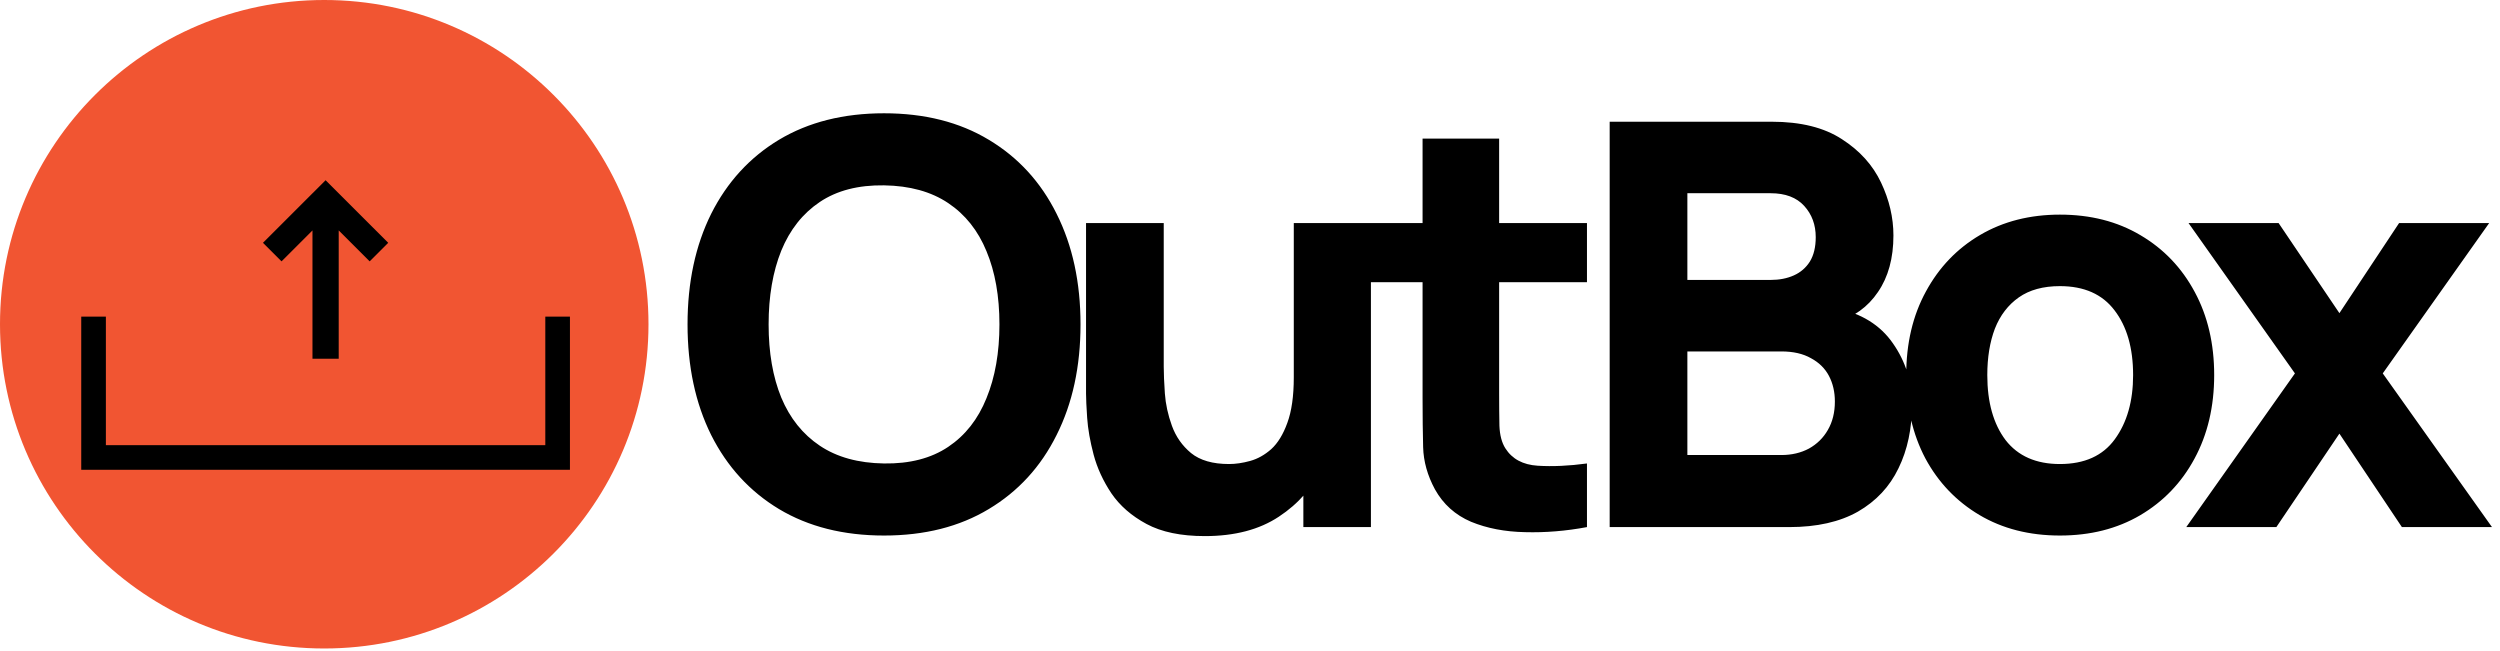
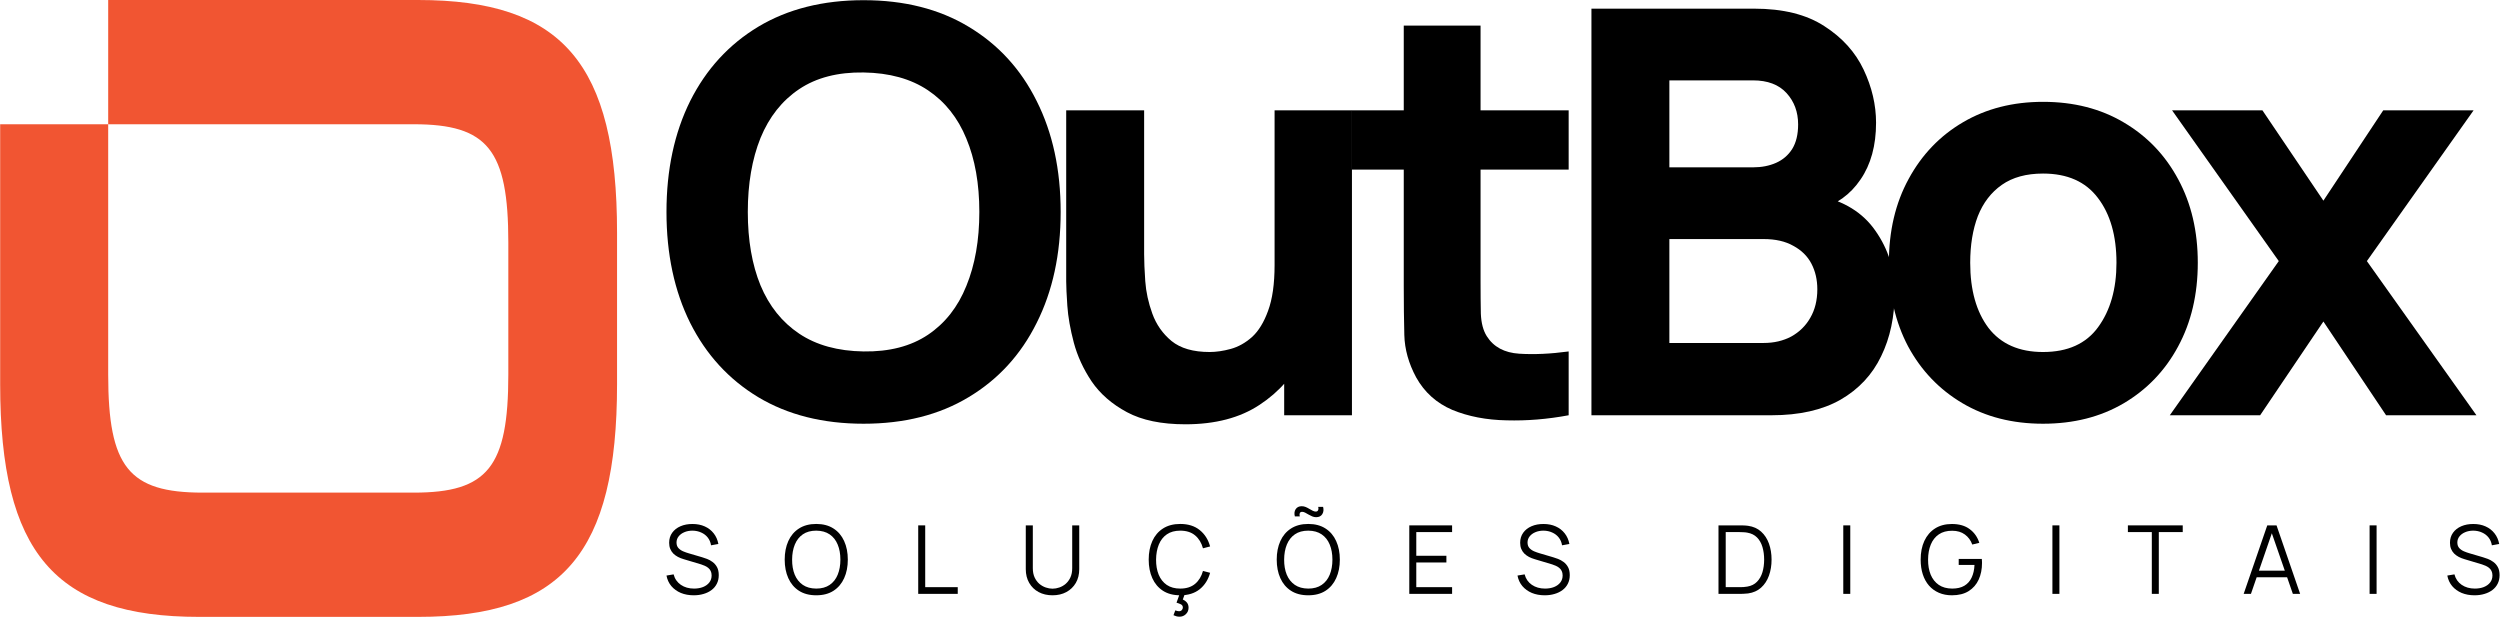
- <svg xmlns="http://www.w3.org/2000/svg" width="949" height="247" viewBox="0 0 949 247" fill="none">
-   <rect width="246.166" height="246.166" rx="123.083" fill="#F15532" />
-   <path d="M118.614 87.469V136.172L128.575 136.172L128.575 87.469L140.324 99.211L147.368 92.171L123.594 68.411L99.821 92.171L106.865 99.211L118.614 87.469Z" fill="black" />
-   <path d="M216.349 120.191V178.329H30.84V120.191H40.19V168.984H206.999V120.191H216.349Z" fill="black" />
-   <path d="M335.576 203.289C320.189 203.289 306.903 199.941 295.718 193.244C284.605 186.548 276.021 177.18 269.966 165.141C263.982 153.101 260.99 139.103 260.99 123.145C260.99 107.188 263.982 93.19 269.966 81.15C276.021 69.111 284.605 59.743 295.718 53.047C306.903 46.35 320.189 43.002 335.576 43.002C350.964 43.002 364.214 46.35 375.328 53.047C386.512 59.743 395.096 69.111 401.08 81.15C407.136 93.19 410.163 107.188 410.163 123.145C410.163 139.103 407.136 153.101 401.08 165.141C395.096 177.18 386.512 186.548 375.328 193.244C364.214 199.941 350.964 203.289 335.576 203.289ZM335.576 175.933C345.336 176.076 353.457 173.974 359.94 169.629C366.423 165.283 371.267 159.121 374.473 151.142C377.75 143.164 379.388 133.831 379.388 123.145C379.388 112.46 377.75 103.199 374.473 95.362C371.267 87.526 366.423 81.435 359.94 77.09C353.457 72.744 345.336 70.5 335.576 70.358C325.817 70.215 317.696 72.317 311.213 76.662C304.73 81.008 299.85 87.17 296.573 95.149C293.368 103.127 291.765 112.46 291.765 123.145C291.765 133.831 293.368 143.092 296.573 150.929C299.85 158.765 304.73 164.856 311.213 169.201C317.696 173.547 325.817 175.791 335.576 175.933ZM457.355 203.503C448.307 203.503 440.934 201.971 435.235 198.908C429.536 195.845 425.083 191.962 421.878 187.26C418.743 182.559 416.499 177.679 415.146 172.621C413.792 167.492 412.973 162.825 412.688 158.622C412.403 154.419 412.26 151.356 412.26 149.433V84.677H441.753V139.174C441.753 141.81 441.896 145.194 442.181 149.326C442.466 153.386 443.356 157.482 444.852 161.614C446.348 165.746 448.77 169.201 452.118 171.98C455.538 174.758 460.347 176.147 466.544 176.147C469.038 176.147 471.709 175.755 474.559 174.972C477.408 174.188 480.08 172.692 482.573 170.484C485.066 168.204 487.097 164.891 488.664 160.546C490.302 156.129 491.122 150.359 491.122 143.235L507.791 151.142C507.791 160.261 505.939 168.809 502.235 176.788C498.53 184.767 492.938 191.214 485.458 196.129C478.049 201.045 468.681 203.503 457.355 203.503ZM494.755 200.083V161.828H491.122V84.677H520.401V200.083H494.755ZM602.413 200.083C594.434 201.579 586.598 202.22 578.904 202.007C571.281 201.864 564.442 200.546 558.387 198.053C552.403 195.488 547.844 191.392 544.709 185.764C541.86 180.493 540.364 175.15 540.221 169.736C540.079 164.25 540.007 158.052 540.007 151.142V52.619H569.073V149.433C569.073 153.921 569.108 157.981 569.18 161.614C569.322 165.176 570.07 168.026 571.424 170.163C573.988 174.224 578.085 176.432 583.712 176.788C589.34 177.144 595.574 176.859 602.413 175.933V200.083ZM520.346 107.117V84.677H602.413V107.117H520.346ZM611.033 200.083V46.208H672.583C683.554 46.208 692.423 48.416 699.191 52.833C705.959 57.178 710.91 62.664 714.044 69.289C717.179 75.914 718.746 82.611 718.746 89.378C718.746 97.998 716.787 105.158 712.869 110.857C709.022 116.556 703.714 120.367 696.947 122.291V116.948C706.564 118.942 713.759 123.395 718.532 130.305C723.376 137.215 725.798 144.944 725.798 153.493C725.798 162.683 724.089 170.769 720.669 177.75C717.321 184.731 712.192 190.217 705.282 194.206C698.372 198.124 689.68 200.083 679.208 200.083H611.033ZM640.526 172.728H676.216C680.134 172.728 683.625 171.908 686.688 170.27C689.752 168.56 692.138 166.209 693.848 163.217C695.629 160.154 696.519 156.556 696.519 152.425C696.519 148.791 695.771 145.55 694.275 142.7C692.779 139.851 690.5 137.607 687.436 135.968C684.444 134.259 680.704 133.404 676.216 133.404H640.526V172.728ZM640.526 106.262H672.156C675.433 106.262 678.354 105.692 680.918 104.552C683.483 103.412 685.513 101.667 687.009 99.316C688.505 96.894 689.253 93.795 689.253 90.019C689.253 85.318 687.793 81.364 684.872 78.158C681.951 74.953 677.712 73.35 672.156 73.35H640.526V106.262ZM781.946 203.289C770.334 203.289 760.147 200.689 751.384 195.488C742.622 190.288 735.783 183.128 730.868 174.01C726.023 164.82 723.601 154.277 723.601 142.38C723.601 130.341 726.095 119.762 731.081 110.643C736.068 101.453 742.942 94.294 751.705 89.165C760.467 84.035 770.547 81.471 781.946 81.471C793.558 81.471 803.745 84.071 812.507 89.272C821.341 94.472 828.215 101.667 833.131 110.857C838.046 119.975 840.504 130.483 840.504 142.38C840.504 154.348 838.01 164.927 833.024 174.117C828.108 183.235 821.234 190.395 812.4 195.595C803.638 200.724 793.486 203.289 781.946 203.289ZM781.946 176.147C791.278 176.147 798.224 173.013 802.783 166.744C807.413 160.403 809.729 152.282 809.729 142.38C809.729 132.122 807.378 123.929 802.676 117.803C798.046 111.676 791.135 108.613 781.946 108.613C775.605 108.613 770.405 110.038 766.344 112.887C762.284 115.737 759.256 119.69 757.261 124.748C755.338 129.806 754.376 135.683 754.376 142.38C754.376 152.71 756.692 160.938 761.322 167.064C766.024 173.119 772.898 176.147 781.946 176.147ZM829.908 200.083L871.155 141.739L830.763 84.677H864.958L888.039 118.871L910.693 84.677H944.887L904.495 141.739L945.956 200.083H911.761L888.039 164.606L864.103 200.083H829.908Z" fill="black" />
+ <svg xmlns="http://www.w3.org/2000/svg" width="1001" height="247" viewBox="0 0 5057 1248" fill="none">
+   <path d="M845.429 0C1137.29 0.003 1248 128.377 1248 470.681V777.319C1248 1119.62 1137.29 1248 845.429 1248H402.571C110.707 1248 0 1117.84 0 777.319L-2.5944e-10 251.376H218.539V757.714C218.539 944.914 260.249 996.624 409.779 996.624H836.794C986.323 996.624 1028.03 944.914 1028.03 757.714V490.286C1028.03 303.086 986.323 251.376 836.794 251.376H218.539V0H845.429Z" fill="#F15532" />
+   <path d="M1746.72 857.234C1664.47 857.234 1593.44 839.335 1533.65 803.538C1474.24 767.74 1428.35 717.661 1395.98 653.302C1363.99 588.942 1348 514.11 1348 428.805C1348 343.501 1363.99 268.668 1395.98 204.309C1428.35 139.949 1474.24 89.871 1533.65 54.073C1593.44 18.276 1664.47 0.377 1746.72 0.377C1828.98 0.377 1899.82 18.276 1959.22 54.073C2019.01 89.871 2064.9 139.949 2096.89 204.309C2129.26 268.668 2145.45 343.501 2145.45 428.805C2145.45 514.11 2129.26 588.942 2096.89 653.302C2064.9 717.661 2019.01 767.74 1959.22 803.538C1899.82 839.335 1828.98 857.234 1746.72 857.234ZM1746.72 710.997C1798.9 711.759 1842.31 700.524 1876.97 677.294C1911.62 654.064 1937.52 621.122 1954.65 578.47C1972.17 535.817 1980.93 485.929 1980.93 428.805C1980.93 371.682 1972.17 322.174 1954.65 280.284C1937.52 238.393 1911.62 205.832 1876.97 182.602C1842.31 159.372 1798.9 147.376 1746.72 146.614C1694.55 145.852 1651.14 157.087 1616.48 180.317C1581.83 203.547 1555.74 236.489 1538.22 279.141C1521.09 321.794 1512.52 371.682 1512.52 428.805C1512.52 485.929 1521.09 535.437 1538.22 577.327C1555.74 619.218 1581.83 651.779 1616.48 675.009C1651.14 698.239 1694.55 710.235 1746.72 710.997Z" fill="black" />
+   <path d="M2397.72 858.376C2349.36 858.376 2309.94 850.189 2279.47 833.813C2249.01 817.438 2225.21 796.683 2208.07 771.548C2191.31 746.414 2179.32 720.327 2172.08 693.289C2164.85 665.869 2160.47 640.925 2158.94 618.456C2157.42 595.988 2156.66 579.612 2156.66 569.33V223.16H2314.32V514.491C2314.32 528.582 2315.08 546.671 2316.61 568.759C2318.13 590.466 2322.89 612.363 2330.89 634.451C2338.88 656.539 2351.83 675.009 2369.73 689.861C2388.01 704.713 2413.72 712.139 2446.85 712.139C2460.18 712.139 2474.46 710.045 2489.69 705.856C2504.92 701.667 2519.2 693.669 2532.53 681.864C2545.86 669.677 2556.72 651.969 2565.09 628.739C2573.85 605.128 2578.23 574.281 2578.23 536.198L2667.35 578.47C2667.35 627.215 2657.44 672.914 2637.64 715.567C2617.84 758.219 2587.94 792.684 2547.96 818.961C2508.35 845.238 2458.27 858.376 2397.72 858.376ZM2597.65 840.097V635.594H2578.23V223.16H2734.75V840.097H2597.65Z" fill="black" />
+   <path d="M3173.17 840.097C3130.52 848.094 3088.62 851.522 3047.5 850.379C3006.75 849.617 2970.19 842.572 2937.82 829.243C2905.83 815.534 2881.46 793.636 2864.7 763.551C2849.47 735.37 2841.47 706.808 2840.71 677.865C2839.95 648.542 2839.56 615.41 2839.56 578.47V51.788H2994.94V569.33C2994.94 593.322 2995.13 615.029 2995.51 634.451C2996.27 653.492 3000.27 668.725 3007.51 680.15C3021.22 701.857 3043.12 713.663 3073.2 715.567C3103.29 717.471 3136.61 715.948 3173.17 710.997V840.097ZM2734.46 343.12V223.16H3173.17V343.12H2734.46Z" fill="black" />
+   <path d="M3219.25 840.097V17.514H3548.28C3606.93 17.514 3654.34 29.32 3690.52 52.931C3726.7 76.161 3753.17 105.485 3769.92 140.901C3786.68 176.318 3795.06 212.116 3795.06 248.294C3795.06 294.374 3784.59 332.647 3763.64 363.113C3743.08 393.579 3714.7 413.953 3678.53 424.236V395.674C3729.94 406.337 3768.4 430.138 3793.92 467.078C3819.81 504.018 3832.76 545.338 3832.76 591.037C3832.76 640.164 3823.62 683.387 3805.34 720.708C3787.44 758.029 3760.02 787.352 3723.08 808.679C3686.14 829.624 3639.68 840.097 3583.7 840.097H3219.25ZM3376.91 693.86H3567.71C3588.65 693.86 3607.31 689.48 3623.69 680.721C3640.06 671.582 3652.82 659.014 3661.96 643.02C3671.48 626.644 3676.24 607.413 3676.24 585.325C3676.24 565.903 3672.24 548.575 3664.25 533.342C3656.25 518.109 3644.06 506.113 3627.69 497.354C3611.69 488.214 3591.7 483.644 3567.71 483.644H3376.91V693.86ZM3376.91 338.55H3546C3563.52 338.55 3579.13 335.503 3592.84 329.41C3606.55 323.317 3617.4 313.987 3625.4 301.419C3633.4 288.471 3637.4 271.905 3637.4 251.722C3637.4 226.587 3629.59 205.451 3613.98 188.314C3598.36 171.177 3575.7 162.608 3546 162.608H3376.91V338.55Z" fill="black" />
+   <path d="M4132.91 857.234C4070.84 857.234 4016.38 843.334 3969.54 815.534C3922.69 787.733 3886.14 749.46 3859.86 700.715C3833.96 651.588 3821.01 595.226 3821.01 531.628C3821.01 467.269 3834.34 410.716 3861 361.971C3887.66 312.844 3924.41 274.571 3971.25 247.152C4018.09 219.732 4071.98 206.023 4132.91 206.023C4194.98 206.023 4249.44 219.923 4296.28 247.723C4343.51 275.523 4380.26 313.987 4406.53 363.113C4432.81 411.859 4445.95 468.03 4445.95 531.628C4445.95 595.607 4432.62 652.159 4405.96 701.286C4379.68 750.032 4342.94 788.305 4295.71 816.105C4248.87 843.524 4194.6 857.234 4132.91 857.234ZM4132.91 712.139C4182.8 712.139 4219.93 695.383 4244.3 661.871C4269.06 627.977 4281.43 584.563 4281.43 531.628C4281.43 476.789 4268.86 432.995 4243.73 400.244C4218.98 367.493 4182.04 351.117 4132.91 351.117C4099.02 351.117 4071.22 358.734 4049.51 373.967C4027.8 389.2 4011.62 410.335 4000.95 437.374C3990.67 464.413 3985.53 495.831 3985.53 531.628C3985.53 586.848 3997.91 630.833 4022.66 663.584C4047.8 695.954 4084.55 712.139 4132.91 712.139Z" fill="black" />
+   <path d="M4389.31 840.097L4609.8 528.201L4393.88 223.16H4576.67L4700.06 405.956L4821.16 223.16H5003.96L4788.03 528.201L5009.67 840.097H4826.88L4700.06 650.446L4572.1 840.097H4389.31Z" fill="black" />
+   <path d="M1403.14 1204.32C1393.45 1204.32 1384.73 1202.72 1376.96 1199.51C1369.27 1196.24 1362.88 1191.62 1357.81 1185.66C1352.81 1179.69 1349.54 1172.6 1348 1164.39L1362.43 1161.98C1364.74 1170.96 1369.62 1178.02 1377.06 1183.15C1384.5 1188.22 1393.39 1190.75 1403.71 1190.75C1410.51 1190.75 1416.61 1189.7 1422 1187.58C1427.38 1185.4 1431.62 1182.32 1434.7 1178.34C1437.78 1174.36 1439.32 1169.65 1439.32 1164.2C1439.32 1160.6 1438.67 1157.56 1437.39 1155.06C1436.11 1152.49 1434.41 1150.37 1432.29 1148.71C1430.18 1147.04 1427.87 1145.66 1425.36 1144.57C1422.86 1143.41 1420.42 1142.48 1418.05 1141.78L1382.93 1131.29C1378.7 1130.07 1374.78 1128.53 1371.19 1126.67C1367.6 1124.75 1364.45 1122.47 1361.76 1119.84C1359.13 1117.14 1357.08 1114 1355.6 1110.41C1354.13 1106.82 1353.39 1102.71 1353.39 1098.09C1353.39 1090.27 1355.44 1083.5 1359.55 1077.79C1363.65 1072.08 1369.27 1067.68 1376.39 1064.61C1383.51 1061.53 1391.62 1060.02 1400.73 1060.08C1409.97 1060.08 1418.21 1061.72 1425.46 1064.99C1432.77 1068.26 1438.8 1072.94 1443.55 1079.04C1448.3 1085.07 1451.44 1092.22 1452.98 1100.5L1438.16 1103.19C1437.2 1097.16 1434.99 1091.93 1431.52 1087.51C1428.06 1083.08 1423.63 1079.68 1418.24 1077.31C1412.92 1074.87 1407.05 1073.62 1400.63 1073.55C1394.41 1073.55 1388.86 1074.61 1383.99 1076.73C1379.18 1078.78 1375.36 1081.6 1372.54 1085.2C1369.71 1088.79 1368.3 1092.9 1368.3 1097.51C1368.3 1102.2 1369.59 1105.95 1372.15 1108.77C1374.78 1111.59 1377.99 1113.81 1381.77 1115.41C1385.62 1117.02 1389.34 1118.33 1392.94 1119.36L1420.07 1127.34C1422.89 1128.11 1426.2 1129.24 1429.98 1130.71C1433.83 1132.12 1437.55 1134.18 1441.14 1136.87C1444.8 1139.5 1447.82 1142.96 1450.19 1147.26C1452.56 1151.56 1453.75 1157.01 1453.75 1163.62C1453.75 1170.03 1452.47 1175.78 1449.9 1180.84C1447.4 1185.91 1443.84 1190.18 1439.22 1193.64C1434.67 1197.11 1429.31 1199.74 1423.15 1201.53C1417.06 1203.39 1410.39 1204.32 1403.14 1204.32Z" fill="black" />
+   <path d="M1650.95 1204.32C1637.16 1204.32 1625.52 1201.28 1616.02 1195.18C1606.53 1189.02 1599.35 1180.52 1594.47 1169.68C1589.59 1158.84 1587.16 1146.33 1587.16 1132.15C1587.16 1117.98 1589.59 1105.47 1594.47 1094.63C1599.35 1083.79 1606.53 1075.32 1616.02 1069.22C1625.52 1063.07 1637.16 1059.99 1650.95 1059.99C1664.81 1059.99 1676.45 1063.07 1685.88 1069.22C1695.38 1075.32 1702.56 1083.79 1707.44 1094.63C1712.38 1105.47 1714.85 1117.98 1714.85 1132.15C1714.85 1146.33 1712.38 1158.84 1707.44 1169.68C1702.56 1180.52 1695.38 1189.02 1685.88 1195.18C1676.45 1201.28 1664.81 1204.32 1650.95 1204.32ZM1650.95 1190.75C1661.79 1190.75 1670.84 1188.29 1678.09 1183.35C1685.34 1178.41 1690.76 1171.54 1694.35 1162.75C1698.01 1153.9 1699.83 1143.7 1699.83 1132.15C1699.83 1120.61 1698.01 1110.44 1694.35 1101.65C1690.76 1092.86 1685.34 1086 1678.09 1081.06C1670.84 1076.12 1661.79 1073.62 1650.95 1073.55C1640.11 1073.55 1631.1 1076.02 1623.91 1080.96C1616.73 1085.9 1611.31 1092.8 1607.65 1101.65C1604.06 1110.44 1602.23 1120.61 1602.17 1132.15C1602.1 1143.7 1603.87 1153.87 1607.46 1162.66C1611.12 1171.38 1616.57 1178.25 1623.82 1183.25C1631.07 1188.19 1640.11 1190.69 1650.95 1190.75Z" fill="black" />
+   <path d="M1857.28 1201.44V1062.87H1871.43V1187.87H1937.24V1201.44H1857.28Z" fill="black" />
+   <path d="M2128.97 1204.32C2118.38 1204.32 2109.02 1202.14 2100.87 1197.78C2092.79 1193.42 2086.44 1187.26 2081.82 1179.3C2077.2 1171.35 2074.89 1162.05 2074.89 1151.4V1062.97L2089.13 1062.87V1149.57C2089.13 1156.76 2090.35 1162.98 2092.79 1168.24C2095.23 1173.43 2098.4 1177.73 2102.32 1181.13C2106.29 1184.47 2110.62 1186.94 2115.31 1188.54C2119.99 1190.15 2124.54 1190.95 2128.97 1190.95C2133.46 1190.95 2138.05 1190.15 2142.73 1188.54C2147.41 1186.94 2151.71 1184.47 2155.62 1181.13C2159.54 1177.73 2162.71 1173.43 2165.15 1168.24C2167.59 1162.98 2168.81 1156.76 2168.81 1149.57V1062.87H2183.05V1151.4C2183.05 1162.05 2180.74 1171.35 2176.12 1179.3C2171.5 1187.19 2165.12 1193.35 2156.97 1197.78C2148.89 1202.14 2139.55 1204.32 2128.97 1204.32Z" fill="black" />
+   <path d="M2386.01 1247.62C2383.7 1247.62 2381.52 1247.33 2379.47 1246.76C2377.42 1246.18 2375.49 1245.47 2373.69 1244.64L2377.35 1234.83C2380.37 1235.98 2382.87 1236.56 2384.86 1236.56C2387.36 1236.56 2389.28 1235.76 2390.63 1234.15C2391.98 1232.61 2392.65 1230.91 2392.65 1229.05C2392.65 1226.1 2391.34 1223.95 2388.71 1222.6C2386.08 1221.32 2383.12 1220.2 2379.85 1219.24L2386.97 1199.42H2397.46L2392.55 1212.89C2396.02 1214.43 2398.81 1216.51 2400.93 1219.14C2403.11 1221.84 2404.2 1225.27 2404.2 1229.44C2404.2 1234.63 2402.4 1238.96 2398.81 1242.43C2395.22 1245.89 2390.95 1247.62 2386.01 1247.62ZM2387.36 1204.32C2373.57 1204.32 2361.92 1201.28 2352.43 1195.18C2342.94 1189.02 2335.75 1180.52 2330.88 1169.68C2326 1158.84 2323.56 1146.33 2323.56 1132.15C2323.56 1117.98 2326 1105.47 2330.88 1094.63C2335.75 1083.79 2342.94 1075.32 2352.43 1069.22C2361.92 1063.07 2373.57 1059.99 2387.36 1059.99C2403.46 1059.99 2416.61 1064.12 2426.81 1072.4C2437.01 1080.61 2444 1091.64 2447.79 1105.5L2433.35 1109.25C2430.4 1098.28 2425.11 1089.59 2417.48 1083.18C2409.84 1076.76 2399.8 1073.55 2387.36 1073.55C2376.52 1073.55 2367.5 1076.02 2360.32 1080.96C2353.13 1085.9 2347.71 1092.8 2344.06 1101.65C2340.47 1110.44 2338.61 1120.61 2338.48 1132.15C2338.41 1143.7 2340.18 1153.87 2343.77 1162.66C2347.43 1171.45 2352.88 1178.34 2360.13 1183.35C2367.44 1188.29 2376.52 1190.75 2387.36 1190.75C2399.8 1190.75 2409.84 1187.55 2417.48 1181.13C2425.11 1174.65 2430.4 1165.96 2433.35 1155.06L2447.79 1158.81C2444 1172.66 2437.01 1183.73 2426.81 1192.01C2416.61 1200.22 2403.46 1204.32 2387.36 1204.32Z" fill="black" />
+   <path d="M2646.36 1204.32C2632.57 1204.32 2620.92 1201.28 2611.43 1195.18C2601.94 1189.02 2594.75 1180.52 2589.88 1169.68C2585 1158.84 2582.56 1146.33 2582.56 1132.15C2582.56 1117.98 2585 1105.47 2589.88 1094.63C2594.75 1083.79 2601.94 1075.32 2611.43 1069.22C2620.92 1063.07 2632.57 1059.99 2646.36 1059.99C2660.21 1059.99 2671.86 1063.07 2681.29 1069.22C2690.78 1075.32 2697.97 1083.79 2702.84 1094.63C2707.78 1105.47 2710.25 1117.98 2710.25 1132.15C2710.25 1146.33 2707.78 1158.84 2702.84 1169.68C2697.97 1180.52 2690.78 1189.02 2681.29 1195.18C2671.86 1201.28 2660.21 1204.32 2646.36 1204.32ZM2646.36 1190.75C2657.2 1190.75 2666.24 1188.29 2673.49 1183.35C2680.74 1178.41 2686.16 1171.54 2689.76 1162.75C2693.41 1153.9 2695.24 1143.7 2695.24 1132.15C2695.24 1120.61 2693.41 1110.44 2689.76 1101.65C2686.16 1092.86 2680.74 1086 2673.49 1081.06C2666.24 1076.12 2657.2 1073.62 2646.36 1073.55C2635.52 1073.55 2626.5 1076.02 2619.32 1080.96C2612.13 1085.9 2606.71 1092.8 2603.06 1101.65C2599.47 1110.44 2597.64 1120.61 2597.57 1132.15C2597.51 1143.7 2599.27 1153.87 2602.87 1162.66C2606.52 1171.38 2611.97 1178.25 2619.22 1183.25C2626.47 1188.19 2635.52 1190.69 2646.36 1190.75ZM2662.24 1046.32C2659.54 1046.32 2656.91 1045.78 2654.34 1044.69C2651.78 1043.6 2649.28 1042.35 2646.84 1040.93C2644.47 1039.46 2642.19 1038.18 2640.01 1037.09C2637.89 1035.99 2635.87 1035.45 2633.95 1035.45C2631.44 1035.45 2629.84 1036.44 2629.13 1038.43C2628.49 1040.36 2628.52 1042.44 2629.23 1044.69H2619.22C2617.75 1038.98 2618.29 1034.13 2620.86 1030.16C2623.49 1026.12 2627.63 1024.1 2633.27 1024.1C2636.03 1024.1 2638.69 1024.64 2641.26 1025.73C2643.82 1026.82 2646.29 1028.1 2648.67 1029.58C2651.11 1030.99 2653.38 1032.24 2655.5 1033.33C2657.68 1034.42 2659.73 1034.97 2661.66 1034.97C2663.9 1034.97 2665.44 1034.01 2666.28 1032.08C2667.17 1030.16 2667.21 1027.94 2666.37 1025.44H2676.38C2677.86 1031.09 2677.31 1035.99 2674.74 1040.16C2672.18 1044.27 2668.01 1046.32 2662.24 1046.32Z" fill="black" />
+   <path d="M2850.76 1201.44V1062.87H2937.36V1076.44H2864.91V1124.36H2925.82V1137.93H2864.91V1187.87H2937.36V1201.44H2850.76Z" fill="black" />
+   <path d="M3124.8 1204.32C3115.11 1204.32 3106.39 1202.72 3098.63 1199.51C3090.93 1196.24 3084.54 1191.62 3079.48 1185.66C3074.47 1179.69 3071.2 1172.6 3069.66 1164.39L3084.1 1161.98C3086.4 1170.96 3091.28 1178.02 3098.72 1183.15C3106.16 1188.22 3115.05 1190.75 3125.38 1190.75C3132.18 1190.75 3138.27 1189.7 3143.66 1187.58C3149.05 1185.4 3153.28 1182.32 3156.36 1178.34C3159.44 1174.36 3160.98 1169.65 3160.98 1164.2C3160.98 1160.6 3160.34 1157.56 3159.05 1155.06C3157.77 1152.49 3156.07 1150.37 3153.95 1148.71C3151.84 1147.04 3149.53 1145.66 3147.03 1144.57C3144.52 1143.41 3142.09 1142.48 3139.71 1141.78L3104.59 1131.29C3100.36 1130.07 3096.44 1128.53 3092.85 1126.67C3089.26 1124.75 3086.12 1122.47 3083.42 1119.84C3080.79 1117.14 3078.74 1114 3077.26 1110.41C3075.79 1106.82 3075.05 1102.71 3075.05 1098.09C3075.05 1090.27 3077.1 1083.5 3081.21 1077.79C3085.31 1072.08 3090.93 1067.68 3098.05 1064.61C3105.17 1061.53 3113.28 1060.02 3122.39 1060.08C3131.63 1060.08 3139.87 1061.72 3147.12 1064.99C3154.44 1068.26 3160.47 1072.94 3165.21 1079.04C3169.96 1085.07 3173.1 1092.22 3174.64 1100.5L3159.82 1103.19C3158.86 1097.16 3156.65 1091.93 3153.18 1087.51C3149.72 1083.08 3145.29 1079.68 3139.91 1077.31C3134.58 1074.87 3128.71 1073.62 3122.3 1073.55C3116.07 1073.55 3110.52 1074.61 3105.65 1076.73C3100.84 1078.78 3097.02 1081.6 3094.2 1085.2C3091.38 1088.79 3089.97 1092.9 3089.97 1097.51C3089.97 1102.2 3091.25 1105.95 3093.81 1108.77C3096.44 1111.59 3099.65 1113.81 3103.44 1115.41C3107.29 1117.02 3111.01 1118.33 3114.6 1119.36L3141.73 1127.34C3144.56 1128.11 3147.86 1129.24 3151.64 1130.71C3155.49 1132.12 3159.21 1134.18 3162.81 1136.87C3166.46 1139.5 3169.48 1142.96 3171.85 1147.26C3174.23 1151.56 3175.41 1157.01 3175.41 1163.62C3175.41 1170.03 3174.13 1175.78 3171.56 1180.84C3169.06 1185.91 3165.5 1190.18 3160.88 1193.64C3156.33 1197.11 3150.97 1199.74 3144.81 1201.53C3138.72 1203.39 3132.05 1204.32 3124.8 1204.32Z" fill="black" />
+   <path d="M3476.29 1201.44V1062.87H3518.34C3519.81 1062.87 3522.31 1062.91 3525.84 1062.97C3529.43 1063.03 3532.87 1063.29 3536.14 1063.74C3546.66 1065.21 3555.45 1069.13 3562.5 1075.48C3569.56 1081.83 3574.85 1089.91 3578.38 1099.73C3581.91 1109.54 3583.67 1120.35 3583.67 1132.15C3583.67 1143.96 3581.91 1154.77 3578.38 1164.58C3574.85 1174.4 3569.56 1182.48 3562.5 1188.83C3555.45 1195.18 3546.66 1199.09 3536.14 1200.57C3532.93 1200.95 3529.5 1201.21 3525.84 1201.34C3522.18 1201.4 3519.68 1201.44 3518.34 1201.44H3476.29ZM3490.91 1187.87H3518.34C3520.97 1187.87 3523.79 1187.8 3526.8 1187.68C3529.88 1187.48 3532.51 1187.16 3534.69 1186.71C3542.78 1185.3 3549.29 1182.03 3554.23 1176.9C3559.23 1171.77 3562.89 1165.35 3565.2 1157.65C3567.51 1149.89 3568.66 1141.39 3568.66 1132.15C3568.66 1122.85 3567.51 1114.32 3565.2 1106.56C3562.89 1098.8 3559.23 1092.38 3554.23 1087.31C3549.22 1082.25 3542.71 1079.01 3534.69 1077.6C3532.51 1077.15 3529.85 1076.86 3526.71 1076.73C3523.63 1076.54 3520.84 1076.44 3518.34 1076.44H3490.91V1187.87Z" fill="black" />
+   <path d="M3728.75 1201.44V1062.87H3742.9V1201.44H3728.75Z" fill="black" />
+   <path d="M3948.51 1204.32C3938.76 1204.32 3929.97 1202.62 3922.14 1199.22C3914.32 1195.82 3907.65 1190.98 3902.13 1184.69C3896.68 1178.41 3892.51 1170.84 3889.62 1161.98C3886.73 1153.07 3885.29 1143.12 3885.29 1132.15C3885.29 1117.66 3887.79 1105.02 3892.79 1094.24C3897.86 1083.4 3905.11 1075 3914.54 1069.03C3923.97 1063.07 3935.29 1060.08 3948.51 1060.08C3963.26 1060.08 3975.26 1063.55 3984.5 1070.48C3993.8 1077.34 4000.28 1086.58 4003.93 1098.19L3989.69 1101.65C3986.68 1093.18 3981.71 1086.42 3974.78 1081.35C3967.91 1076.28 3959.35 1073.75 3949.09 1073.75C3938.24 1073.68 3929.23 1076.12 3922.05 1081.06C3914.86 1085.94 3909.44 1092.8 3905.79 1101.65C3902.19 1110.44 3900.36 1120.61 3900.3 1132.15C3900.24 1143.7 3902 1153.87 3905.59 1162.66C3909.25 1171.38 3914.7 1178.25 3921.95 1183.25C3929.2 1188.19 3938.24 1190.69 3949.09 1190.75C3959.03 1190.75 3967.24 1188.83 3973.72 1184.98C3980.2 1181.13 3985.11 1175.62 3988.44 1168.43C3991.84 1161.25 3993.77 1152.75 3994.21 1142.93H3962.27V1130.81H4009.03C4009.23 1132.28 4009.32 1133.85 4009.32 1135.52C4009.39 1137.13 4009.42 1138.28 4009.42 1138.99C4009.42 1151.5 4007.17 1162.69 4002.68 1172.57C3998.19 1182.38 3991.42 1190.15 3982.38 1195.85C3973.4 1201.5 3962.11 1204.32 3948.51 1204.32Z" fill="black" />
+   <path d="M4151.84 1201.44V1062.87H4165.99V1201.44H4151.84Z" fill="black" />
+   <path d="M4352.93 1201.44V1076.44H4304.53V1062.87H4415.48V1076.44H4367.08V1201.44H4352.93Z" fill="black" />
+   <path d="M4538.77 1201.44L4586.5 1062.87H4605.26L4652.99 1201.44H4638.27L4592.94 1070.76H4598.52L4553.49 1201.44H4538.77ZM4560.04 1167.85V1154.57H4631.63V1167.85H4560.04Z" fill="black" />
+   <path d="M4793.53 1201.44V1062.87H4807.67V1201.44H4793.53Z" fill="black" />
+   <path d="M5005.88 1204.32C4996.19 1204.32 4987.47 1202.72 4979.7 1199.51C4972.01 1196.24 4965.62 1191.62 4960.55 1185.66C4955.55 1179.69 4952.28 1172.6 4950.74 1164.39L4965.17 1161.98C4967.48 1170.96 4972.36 1178.02 4979.8 1183.15C4987.24 1188.22 4996.13 1190.75 5006.45 1190.75C5013.25 1190.75 5019.35 1189.7 5024.74 1187.58C5030.12 1185.4 5034.36 1182.32 5037.44 1178.34C5040.52 1174.36 5042.06 1169.65 5042.06 1164.2C5042.06 1160.6 5041.41 1157.56 5040.13 1155.06C5038.85 1152.49 5037.15 1150.37 5035.03 1148.71C5032.91 1147.04 5030.61 1145.66 5028.1 1144.57C5025.6 1143.41 5023.16 1142.48 5020.79 1141.78L4985.67 1131.29C4981.44 1130.07 4977.52 1128.53 4973.93 1126.67C4970.34 1124.75 4967.19 1122.47 4964.5 1119.84C4961.87 1117.14 4959.82 1114 4958.34 1110.41C4956.87 1106.82 4956.13 1102.71 4956.13 1098.09C4956.13 1090.27 4958.18 1083.5 4962.29 1077.79C4966.39 1072.08 4972.01 1067.68 4979.13 1064.61C4986.25 1061.53 4994.36 1060.02 5003.47 1060.08C5012.71 1060.08 5020.95 1061.72 5028.2 1064.99C5035.51 1068.26 5041.54 1072.94 5046.29 1079.04C5051.04 1085.07 5054.18 1092.22 5055.72 1100.5L5040.9 1103.19C5039.94 1097.16 5037.73 1091.93 5034.26 1087.51C5030.8 1083.08 5026.37 1079.68 5020.98 1077.31C5015.66 1074.87 5009.79 1073.62 5003.37 1073.55C4997.15 1073.55 4991.6 1074.61 4986.73 1076.73C4981.92 1078.78 4978.1 1081.6 4975.28 1085.2C4972.45 1088.79 4971.04 1092.9 4971.04 1097.51C4971.04 1102.2 4972.33 1105.95 4974.89 1108.77C4977.52 1111.59 4980.73 1113.81 4984.51 1115.41C4988.36 1117.02 4992.08 1118.33 4995.68 1119.36L5022.81 1127.34C5025.63 1128.11 5028.94 1129.24 5032.72 1130.71C5036.57 1132.12 5040.29 1134.18 5043.88 1136.87C5047.54 1139.5 5050.56 1142.96 5052.93 1147.26C5055.3 1151.56 5056.49 1157.01 5056.49 1163.62C5056.49 1170.03 5055.21 1175.78 5052.64 1180.84C5050.14 1185.91 5046.58 1190.18 5041.96 1193.64C5037.41 1197.11 5032.05 1199.74 5025.89 1201.53C5019.8 1203.39 5013.12 1204.32 5005.88 1204.32Z" fill="black" />
</svg>
